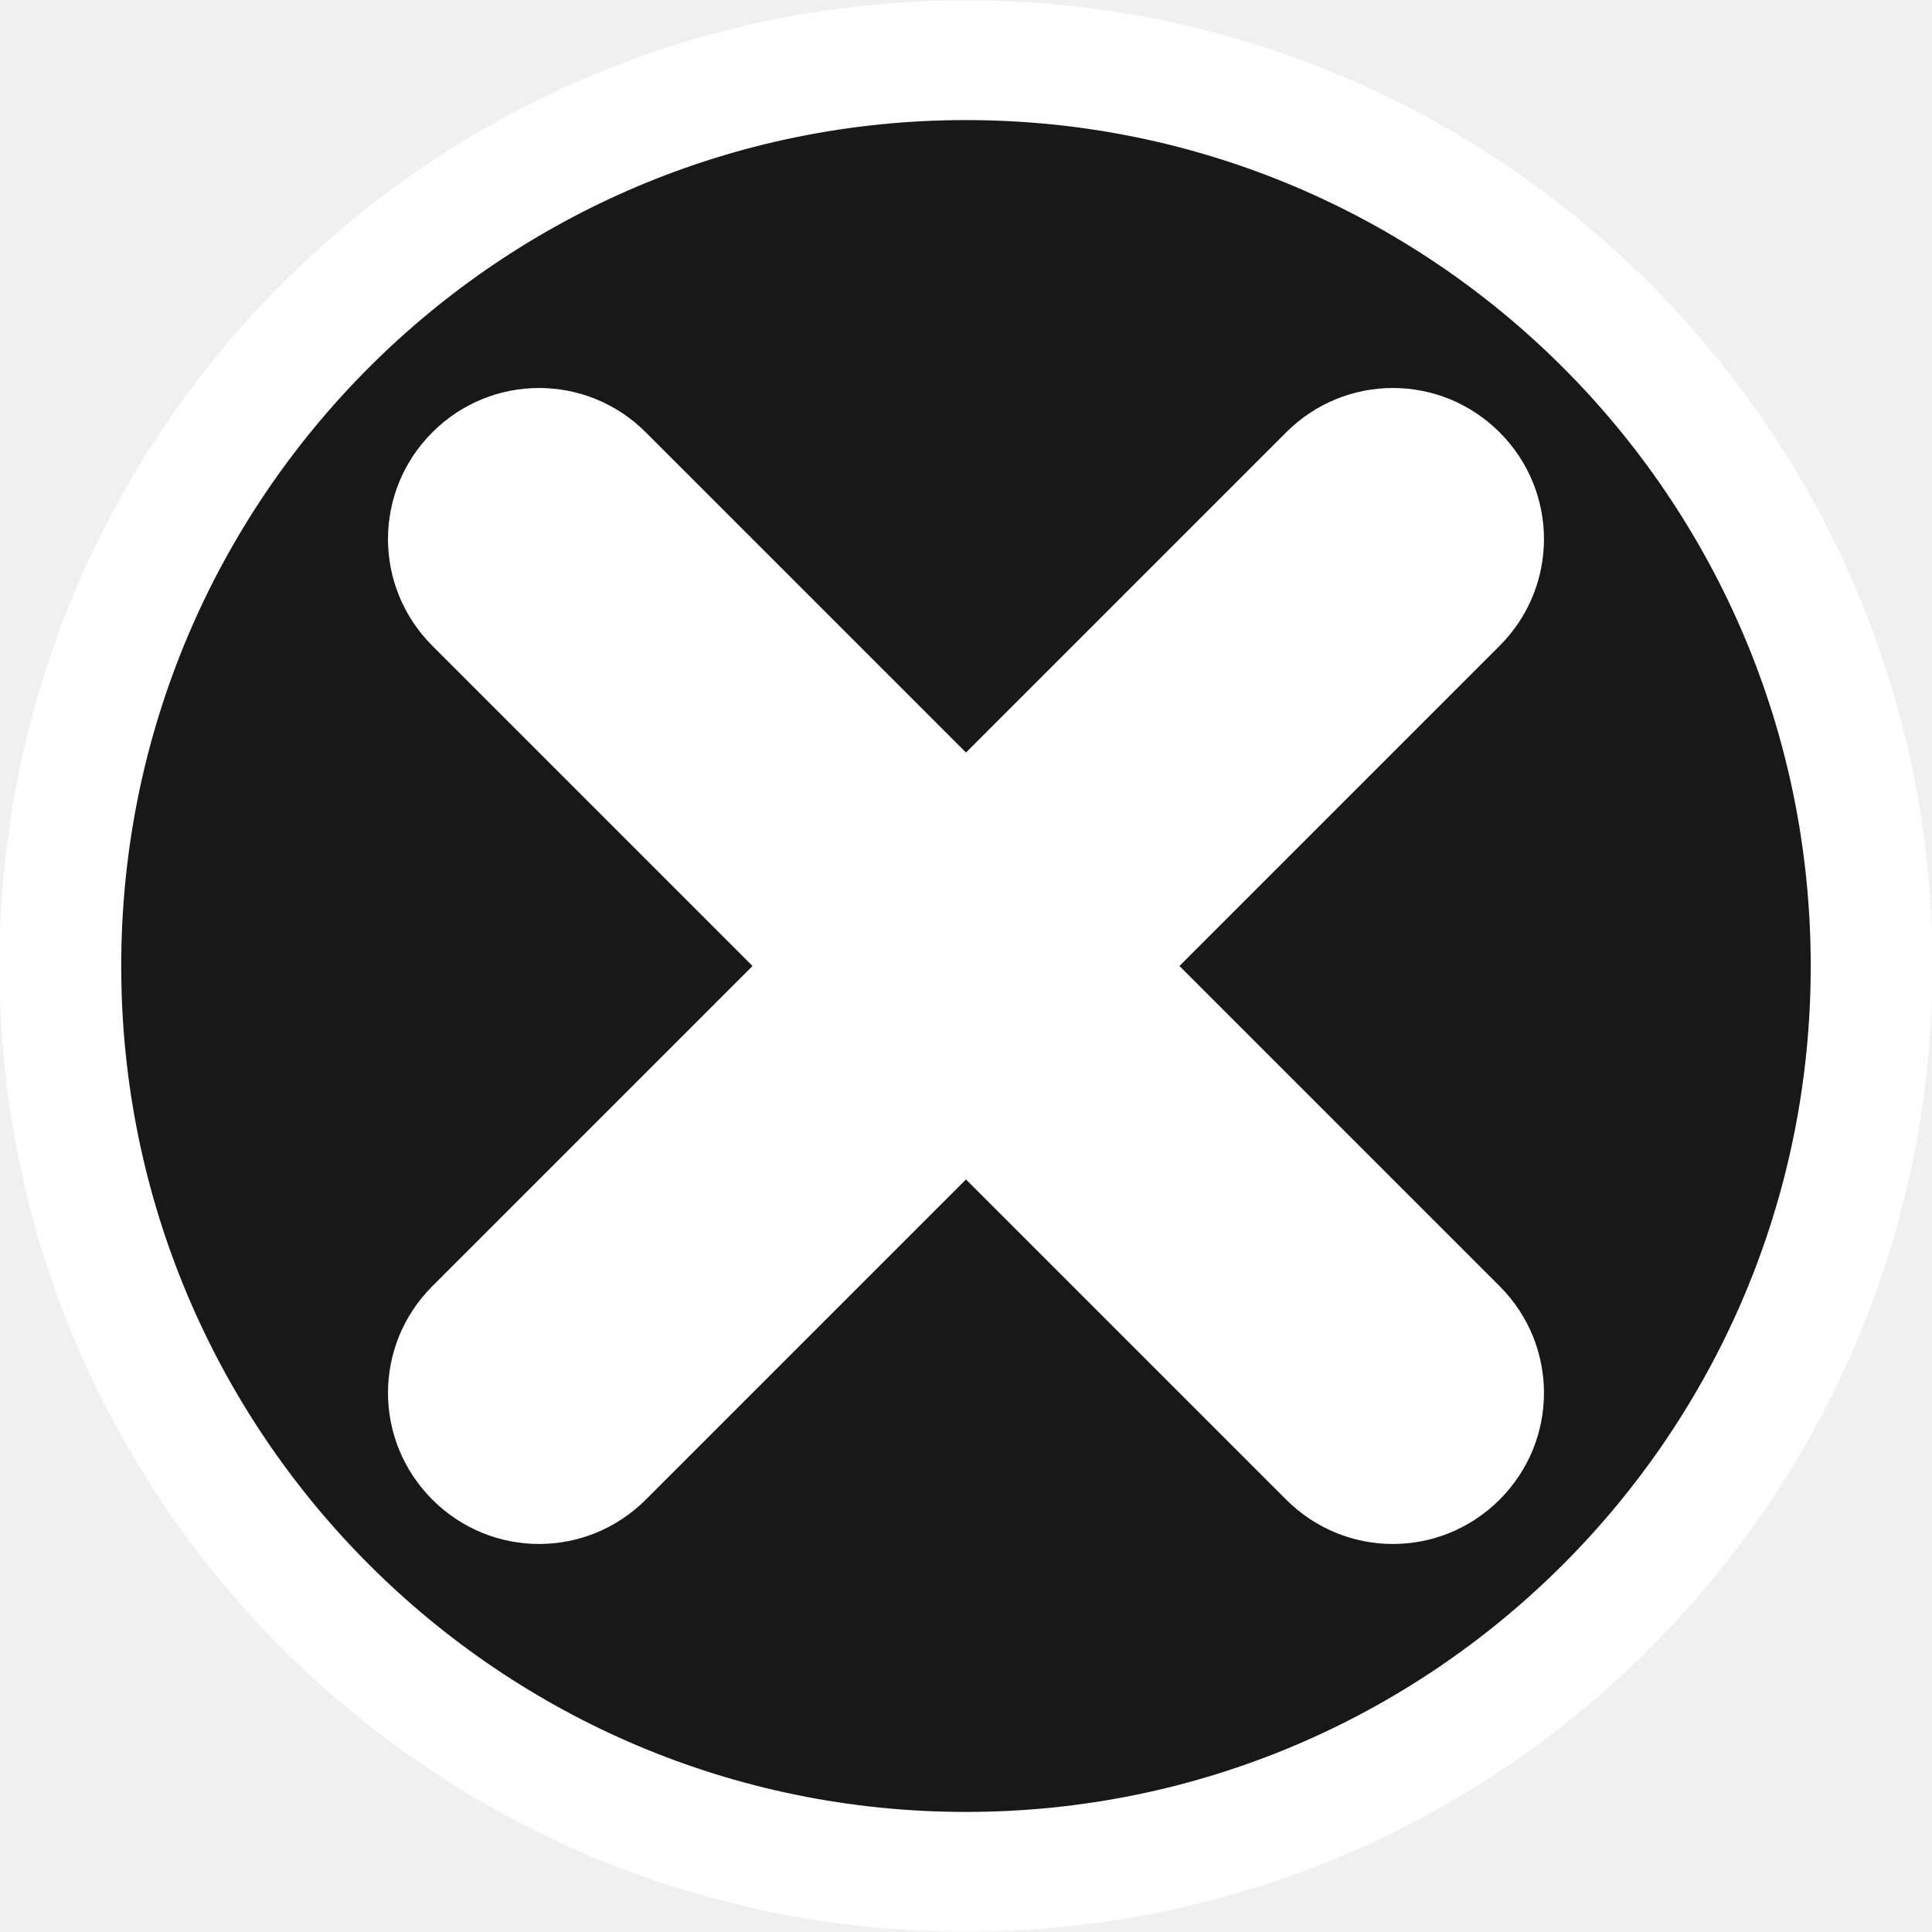
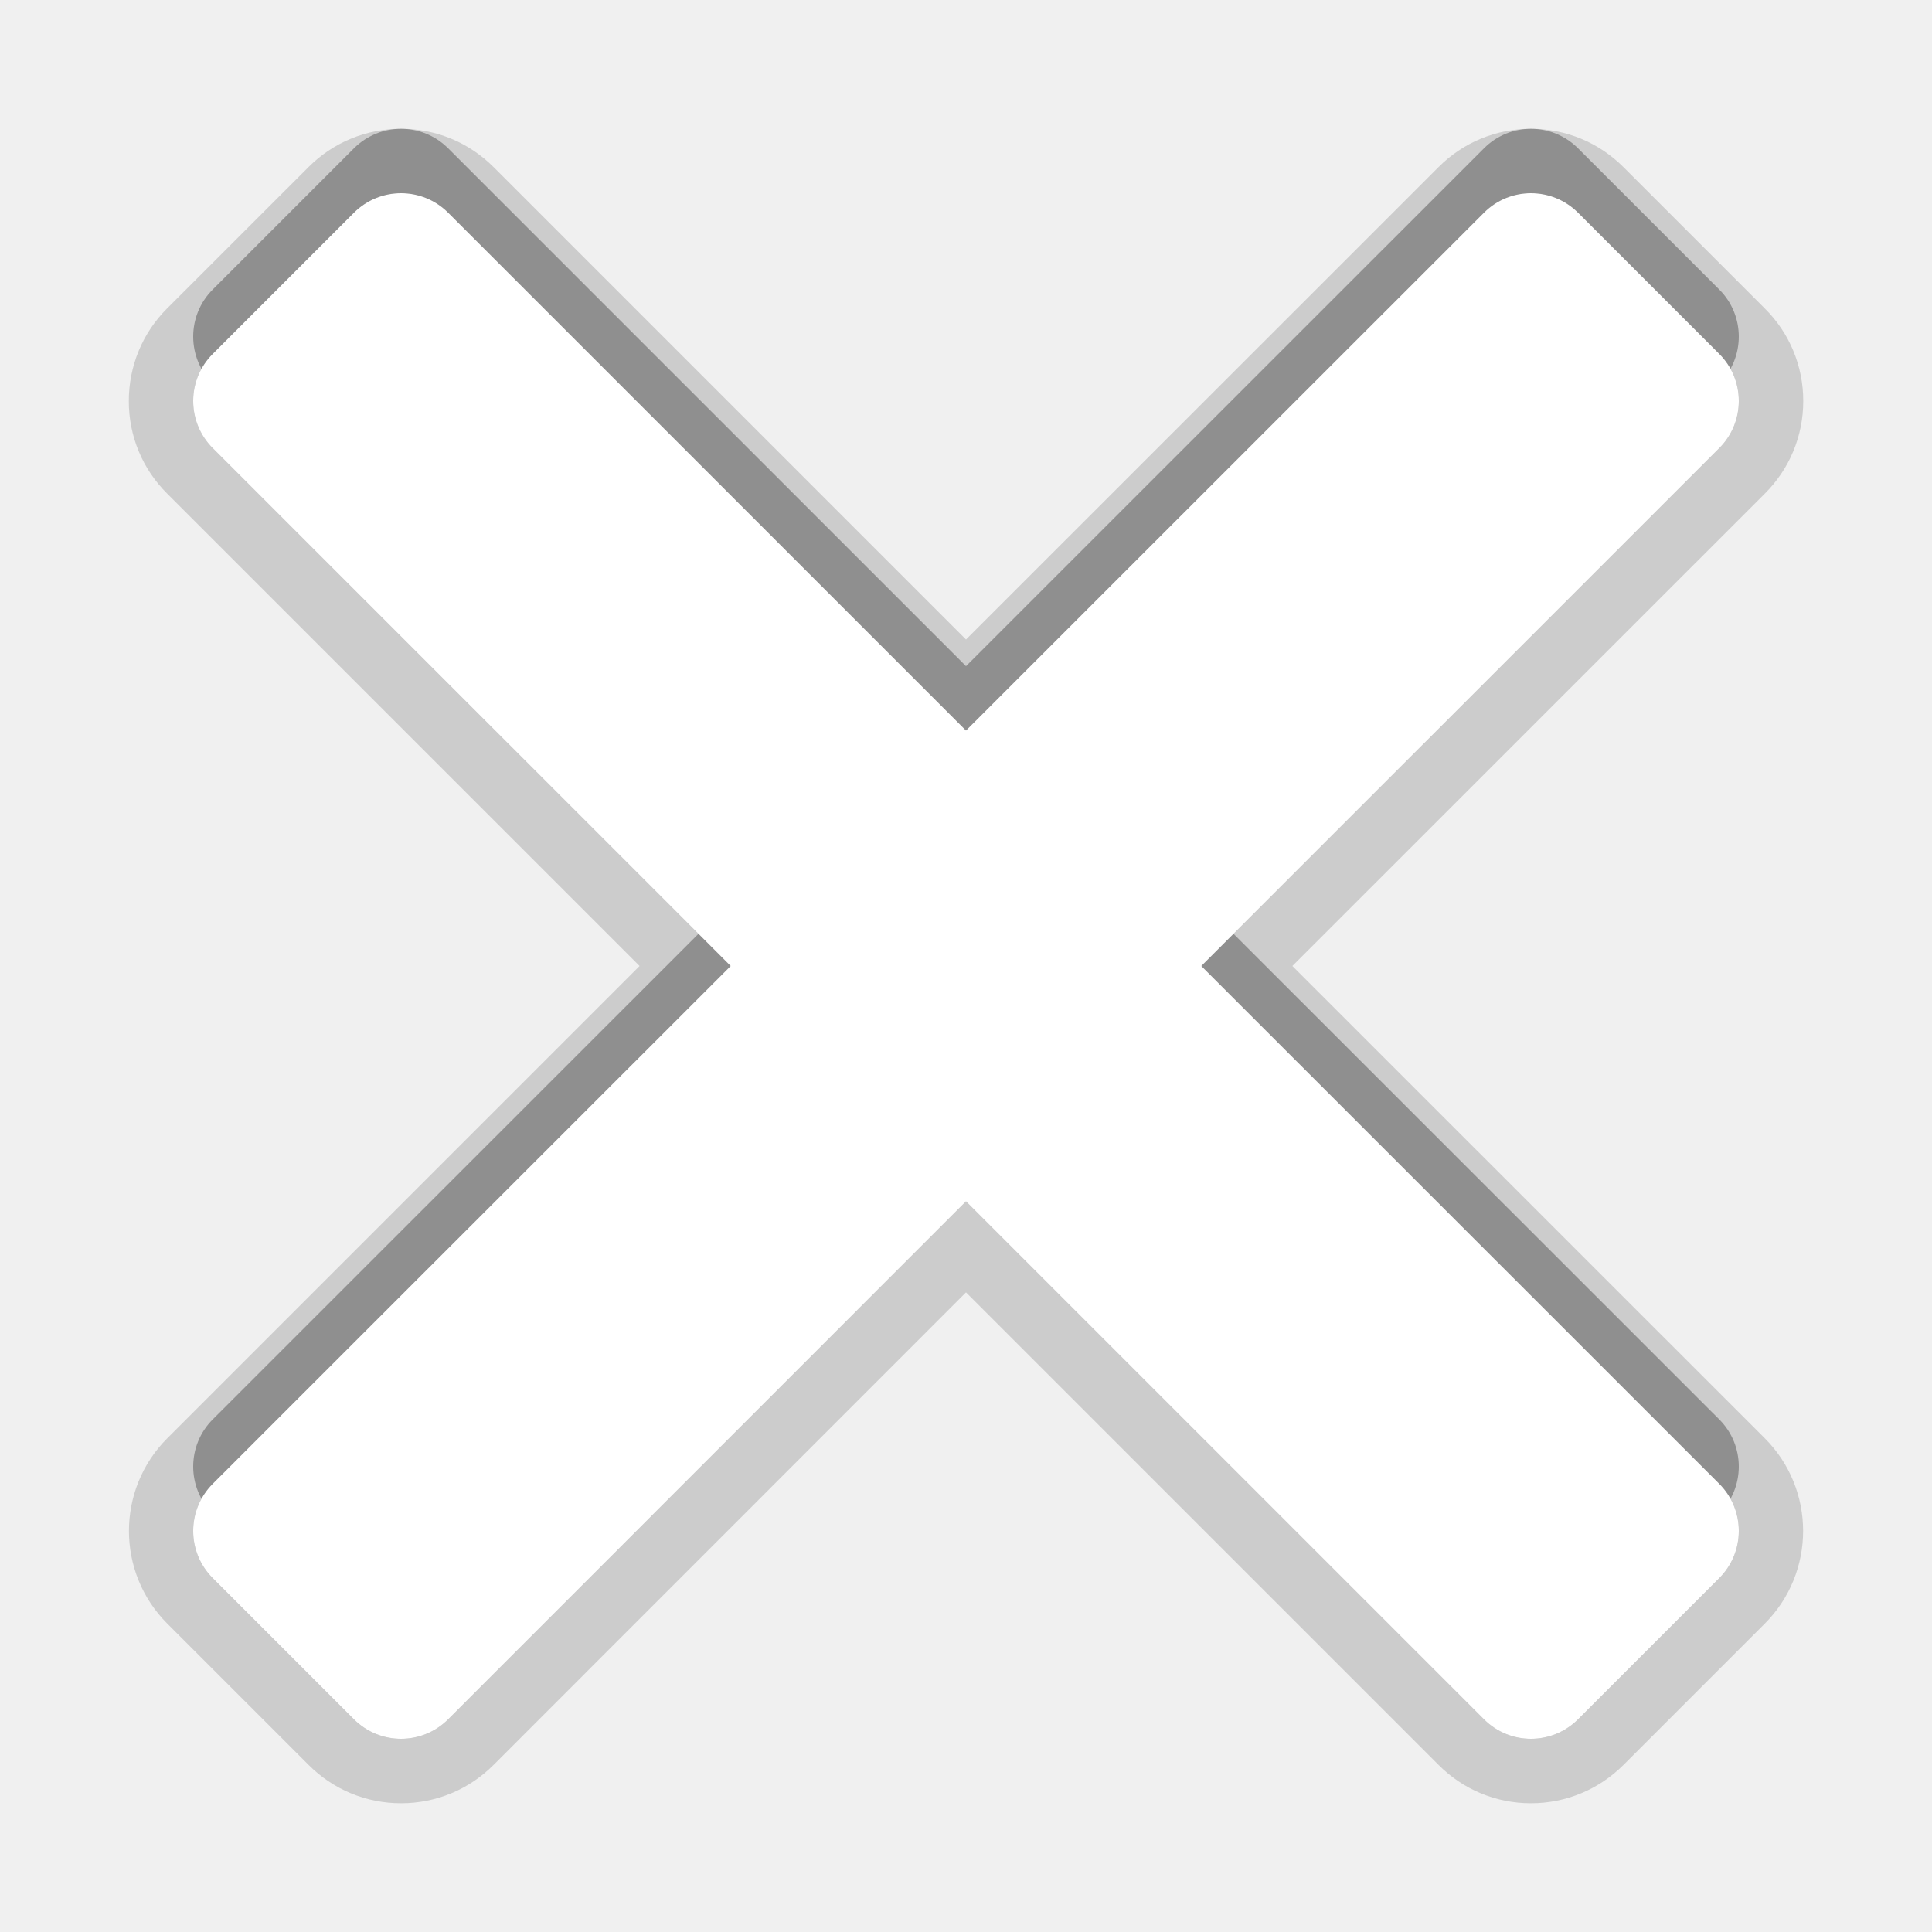
- <svg xmlns="http://www.w3.org/2000/svg" width="64" version="1.1" height="64" baseProfile="tiny" id="svg2">
-   <defs id="defs4">
-     <linearGradient id="linearGradient4354-9" y1="13.242" x1="32.258" y2="50.758" x2="32.518" gradientUnits="userSpaceOnUse">
-       <stop offset="0" style="stop-color:#ffffff;stop-opacity:1;" id="stop4348-8" />
-       <stop offset="1" style="stop-color:#ffffff;stop-opacity:0;" id="stop4350-8" />
-     </linearGradient>
-     <linearGradient id="linearGradient4346-4">
-       <stop offset="0" style="stop-color:#ffffff;stop-opacity:1;" id="stop4348-8" />
-       <stop offset="1" style="stop-color:#ffffff;stop-opacity:0;" id="stop4350-8" />
-     </linearGradient>
-     <linearGradient id="linearGradient4371" y1="13.242" y2="50.758" x1="32.258" x2="32.518" gradientUnits="userSpaceOnUse">
-       <stop offset="0" style="stop-color:#ffffff;stop-opacity:1;" id="stop4348-8" />
-       <stop offset="1" style="stop-color:#ffffff;stop-opacity:0;" id="stop4350-8" />
-     </linearGradient>
-     <linearGradient id="linearGradient4407" y1="56.824" x1="32.7" y2="3.267" x2="31.818" gradientUnits="userSpaceOnUse">
-       <stop offset="0" style="stop-color:#ffffff;stop-opacity:1;" id="stop4348-8" />
-       <stop offset="1" style="stop-color:#ffffff;stop-opacity:0;" id="stop4350-8" />
-     </linearGradient>
-     <linearGradient id="linearGradient4425" y1="56.824" x1="32.7" y2="3.267" gradientUnits="userSpaceOnUse" x2="31.818">
-       <stop offset="0" style="stop-color:#ffffff;stop-opacity:1;" id="stop4348-8" />
-       <stop offset="1" style="stop-color:#ffffff;stop-opacity:0;" id="stop4350-8" />
-     </linearGradient>
-   </defs>
-   <g style="display:inline" id="layer1" transform="translate(0,-988.3622)">
-     <path style="fill:#000000;fill-opacity:0.902;fill-rule:nonzero;stroke:none" id="path2985" d="m 48.743,30.384  c 0.002 12.855 -10.244 23.277 -22.885 23.277 c -12.64 0 -22.887 -10.422 -22.885 -23.277 c -0.002 -12.855 10.244 -23.277 22.885 -23.277 c 12.64 -0 22.887 10.422 22.885 23.277 z" transform="matrix(1.310911,0,0,1.289062,-1.898306,981.1955)" />
-     <path style="fill:none;fill-opacity:0.902;fill-rule:nonzero;stroke:#ffffff;display:inline;stroke-opacity:1;stroke-width:3.077;stroke-miterlimit:4;stroke-dasharray:none" id="path2985-1" d="m 48.743,30.384  c 0.002 12.855 -10.244 23.277 -22.885 23.277 c -12.64 0 -22.887 -10.422 -22.885 -23.277 c -0.002 -12.855 10.244 -23.277 22.885 -23.277 c 12.64 -0 22.887 10.422 22.885 23.277 z" transform="matrix(1.310911,0,0,1.289062,-1.898306,981.1955)" />
+ <svg xmlns="http://www.w3.org/2000/svg" width="30px" x="0px" version="1.1" y="0px" height="30px" viewBox="0 0 30 30" baseProfile="tiny" xml:space="preserve">
+   <g id="DO_NOT_EDIT_-_BOUNDING_BOX">
+     <rect width="30" fill="none" height="30" id="BOUNDING_BOX" />
  </g>
-   <g style="display:inline" id="layer2">
-     <path style="fill:#ffffff;fill-opacity:1;fill-rule:nonzero;stroke:none" id="rect2987-1-7" d="m 14.322,14.322 c 1.959,-1.959 5.112,-1.959 7.071,0 l 28.284,28.284 c 1.959,1.959 1.959,5.112 0,7.071 -1.959,1.959 -5.112,1.959 -7.071,0 L 14.322,21.393 c -1.959,-1.959 -1.959,-5.112 -1.4e-5,-7.071 z m 1.5e-5,28.284 28.284,-28.284 c 1.959,-1.959 5.112,-1.959 7.071,0 1.959,1.959 1.959,5.112 0,7.071 l -28.284,28.284 c -1.959,1.959 -5.112,1.959 -7.071,0 -1.959,-1.959 -1.959,-5.112 0,-7.071 z" />
-   </g>
-   <g style="display:none" id="layer4">
-     <path style="fill:url(#linearGradient4425);fill-opacity:1;fill-rule:nonzero;stroke:none;display:inline" id="path4423" d="m 17.844,12.094 c -1.462,0 -2.912,0.599 -4.031,1.719 -2.239,2.239 -2.239,5.854 0,8.094 l 9.906,9.906  c 0.032 0.035 0.054 0.078 0.062 0.125 c 0.016 0.051 0.016 0.105 -0 0.156 c -0.014 0.035 -0.035 0.068 -0.062 0.094 l -9.906,9.906 c -2.239,2.239 -2.239,5.854 0,8.094 2.239,2.239 5.854,2.239 8.094,0 l 9.906,-9.906 a 0.258,0.258 0 0 1 0.125,-0.062 0.258,0.258 0 0 1 0.156,0 0.258,0.258 0 0 1 0.094,0.062 l 9.906,9.906 c 2.239,2.239 5.854,2.239 8.094,0 2.239,-2.239 2.239,-5.854 0,-8.094 L 40.281,32.188 a 0.258,0.258 0 0 1 -0.062,-0.125 0.258,0.258 0 0 1 0,-0.156 0.258,0.258 0 0 1 0.062,-0.094 l 9.906,-9.906 c 2.239,-2.239 2.239,-5.854 0,-8.094 -2.239,-2.239 -5.854,-2.239 -8.094,0 l -9.906,9.906 a 0.258,0.258 0 0 1 -0.125,0.062 0.258,0.258 0 0 1 -0.156,0 0.258,0.258 0 0 1 -0.094,-0.062 L 21.906,13.812 c -1.126,-1.126 -2.599,-1.719 -4.062,-1.719 z" />
+   <g id="PLACE_YOUR_GRAPHIC_HERE">
+     <g>
+       <path stroke-opacity="0.3" fill-opacity="0.3" d="M18.654,14l8.043-8.042c0.404-0.403,0.404-1.06,0-1.462l-2.193-2.193c-0.404-0.404-1.059-0.404-1.461,0     L15,10.344L6.959,2.303c-0.404-0.404-1.059-0.404-1.463,0L3.303,4.496c-0.404,0.402-0.404,1.059,0,1.462L11.346,14l-8.043,8.041     c-0.404,0.404-0.404,1.059,0,1.463l2.193,2.193c0.404,0.404,1.059,0.404,1.463,0L15,17.654l8.043,8.043     c0.402,0.404,1.057,0.404,1.461,0l2.193-2.193c0.404-0.404,0.404-1.059,0-1.463L18.654,14z" />
+       <path stroke-opacity="0.15" fill-opacity="0.15" d="M23.772,28.001c-0.544,0-1.055-0.213-1.438-0.599L15,20.068l-7.334,7.336     c-0.384,0.385-0.895,0.597-1.438,0.597s-1.054-0.212-1.438-0.597l-2.193-2.193c-0.793-0.793-0.793-2.084,0-2.877L9.931,15     L2.596,7.665C2.211,7.282,1.999,6.77,2,6.226S2.212,5.17,2.597,4.787l2.192-2.191C5.173,2.211,5.684,2,6.228,2     s1.054,0.212,1.438,0.596L15,9.93l7.336-7.334C22.718,2.212,23.229,2,23.772,2c0.543,0,1.054,0.212,1.438,0.596l2.193,2.193     C27.788,5.17,28,5.681,28.001,6.226c0,0.544-0.212,1.056-0.598,1.44L20.068,15l7.336,7.334c0.793,0.793,0.793,2.084,0,2.877     l-2.193,2.193C24.826,27.789,24.315,28.001,23.772,28.001z" />
+       <path stroke-opacity="0.15" fill-opacity="0.15" d="M18.654,15l8.043-8.042c0.404-0.403,0.404-1.06,0-1.462l-2.193-2.193c-0.404-0.404-1.059-0.404-1.461,0     L15,11.344L6.959,3.303c-0.404-0.404-1.059-0.404-1.463,0L3.303,5.496c-0.404,0.402-0.404,1.059,0,1.462L11.346,15l-8.043,8.041     c-0.404,0.404-0.404,1.059,0,1.463l2.193,2.193c0.404,0.404,1.059,0.404,1.463,0L15,18.654l8.043,8.043     c0.402,0.404,1.057,0.404,1.461,0l2.193-2.193c0.404-0.404,0.404-1.059,0-1.463L18.654,15z" />
+       <path fill="#FFFFFF" d="M18.654,15l8.043-8.042c0.404-0.403,0.404-1.06,0-1.462l-2.193-2.193c-0.404-0.404-1.059-0.404-1.461,0     L15,11.344L6.959,3.303c-0.404-0.404-1.059-0.404-1.463,0L3.303,5.496c-0.404,0.402-0.404,1.059,0,1.462L11.346,15l-8.043,8.041     c-0.404,0.404-0.404,1.059,0,1.463l2.193,2.193c0.404,0.404,1.059,0.404,1.463,0L15,18.654l8.043,8.043     c0.402,0.404,1.057,0.404,1.461,0l2.193-2.193c0.404-0.404,0.404-1.059,0-1.463L18.654,15z" />
+       <rect width="30" fill="none" height="30" />
+     </g>
  </g>
</svg>
